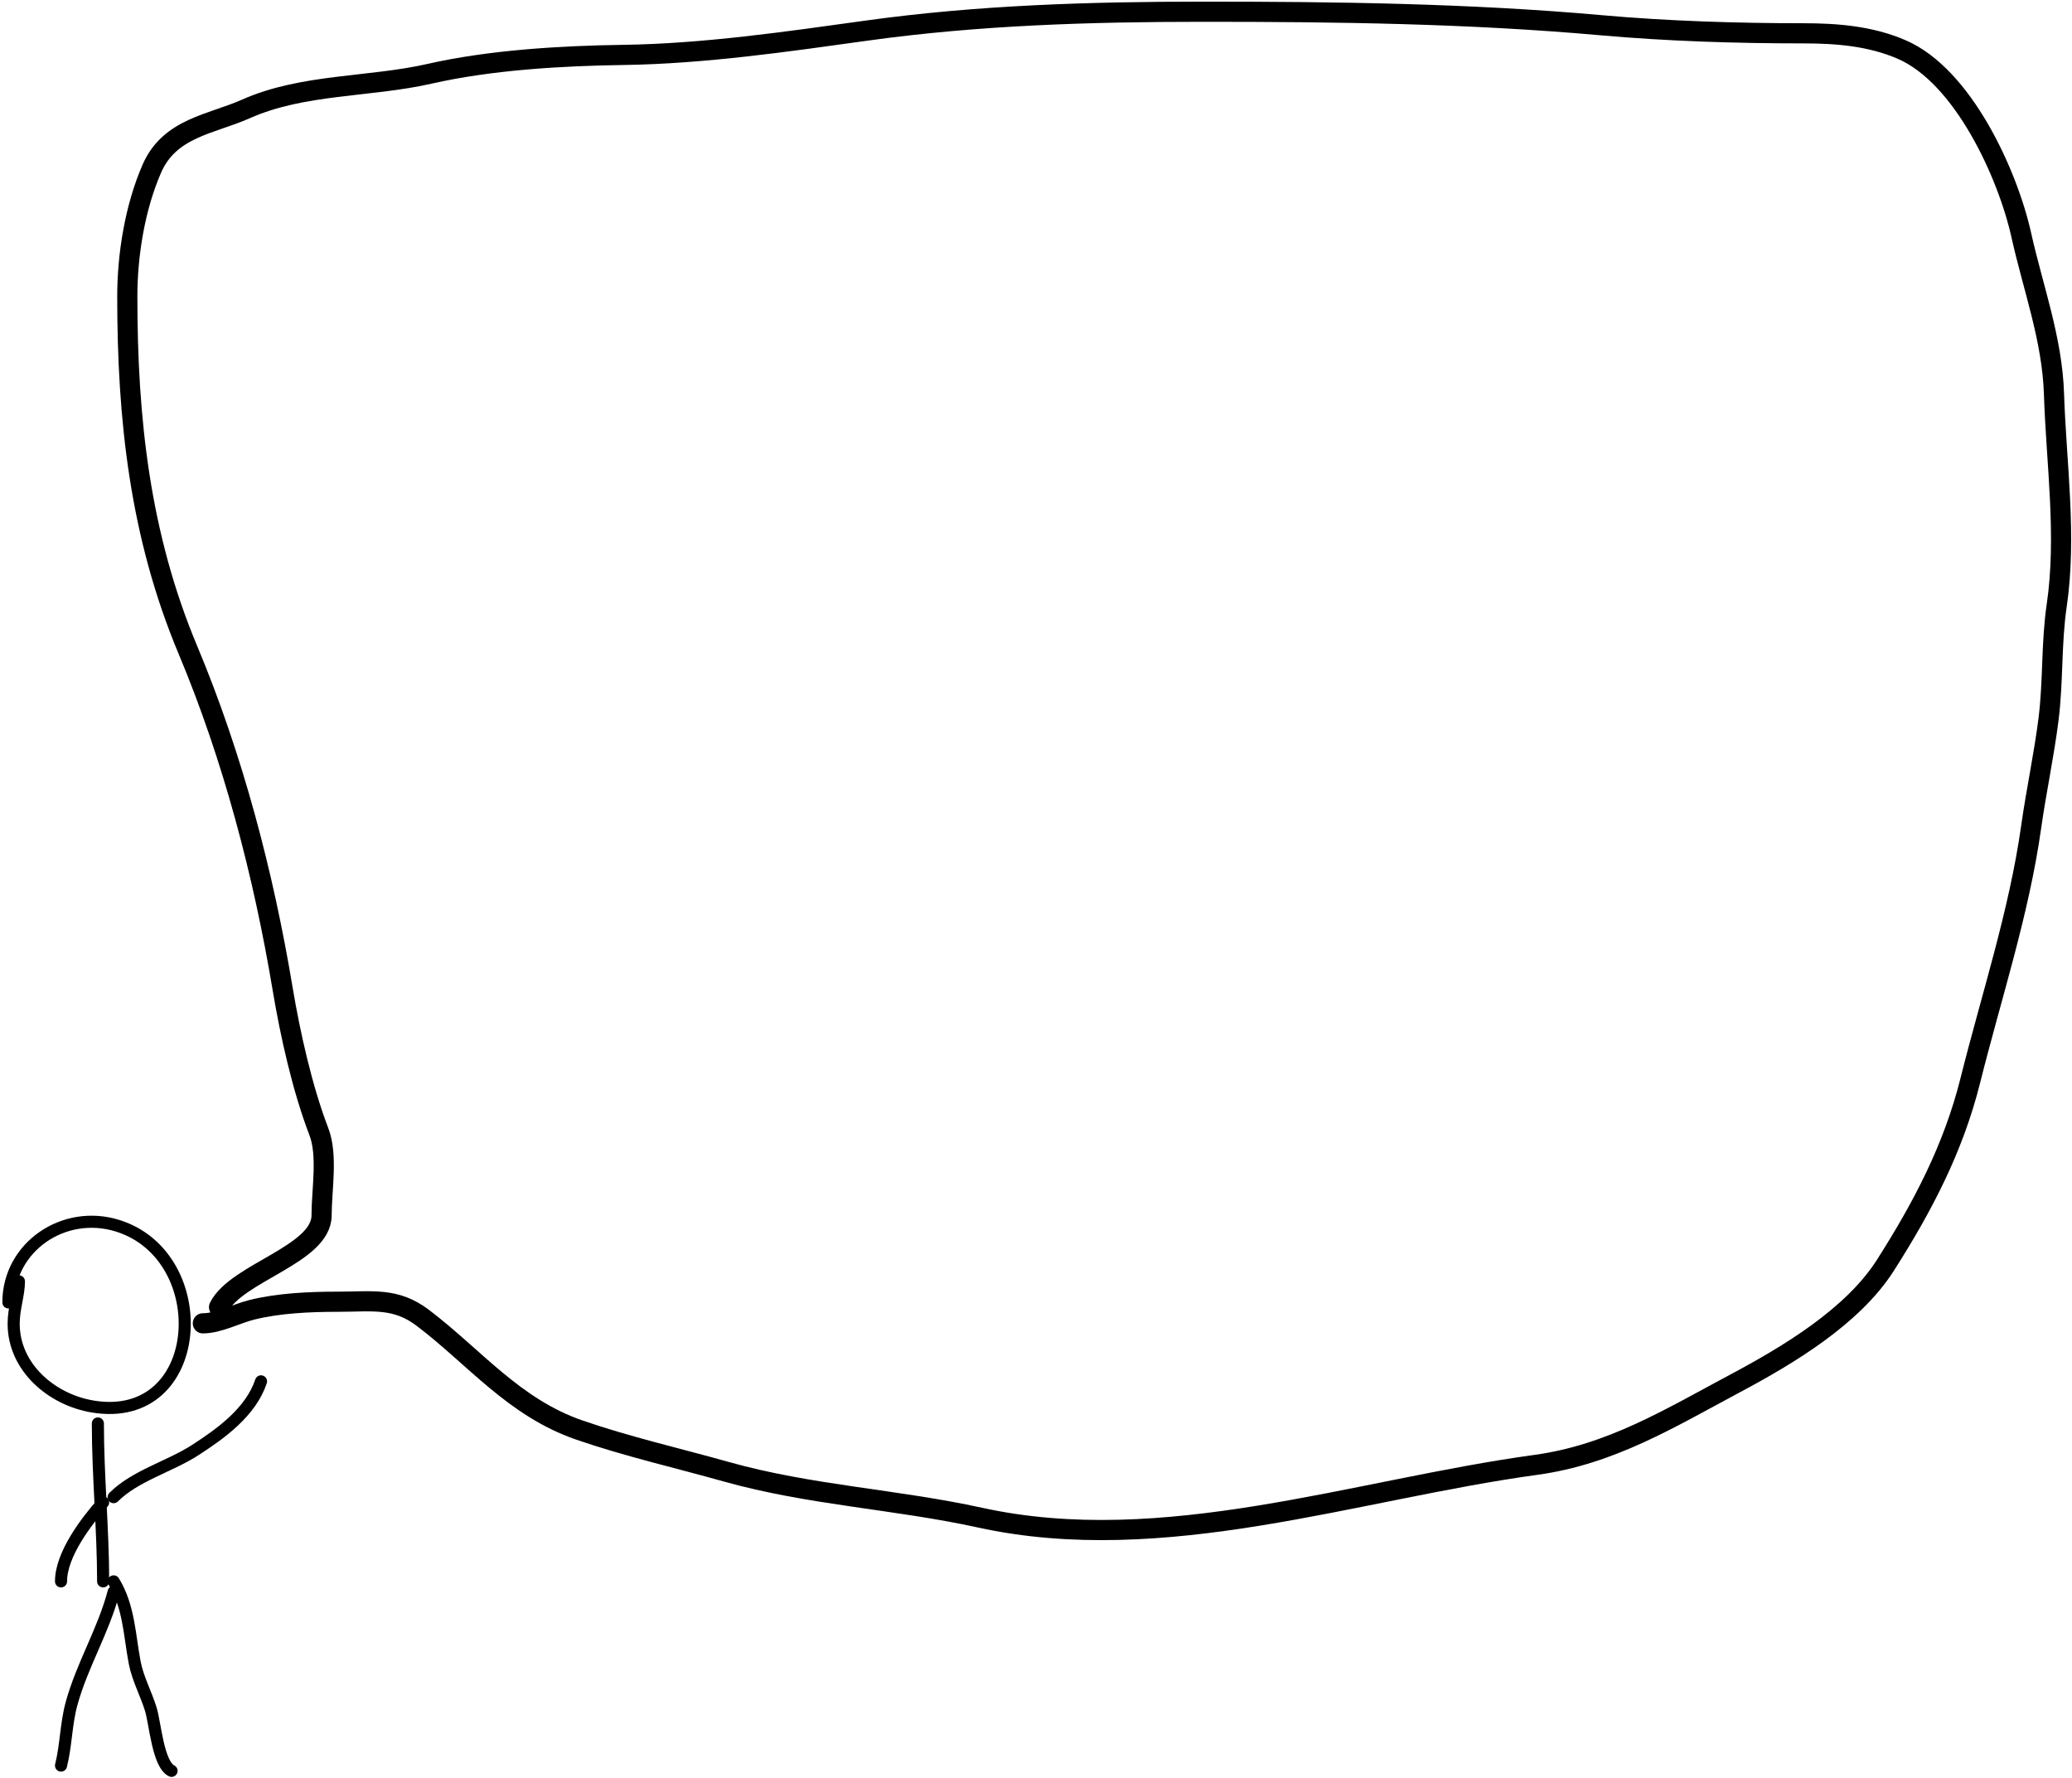
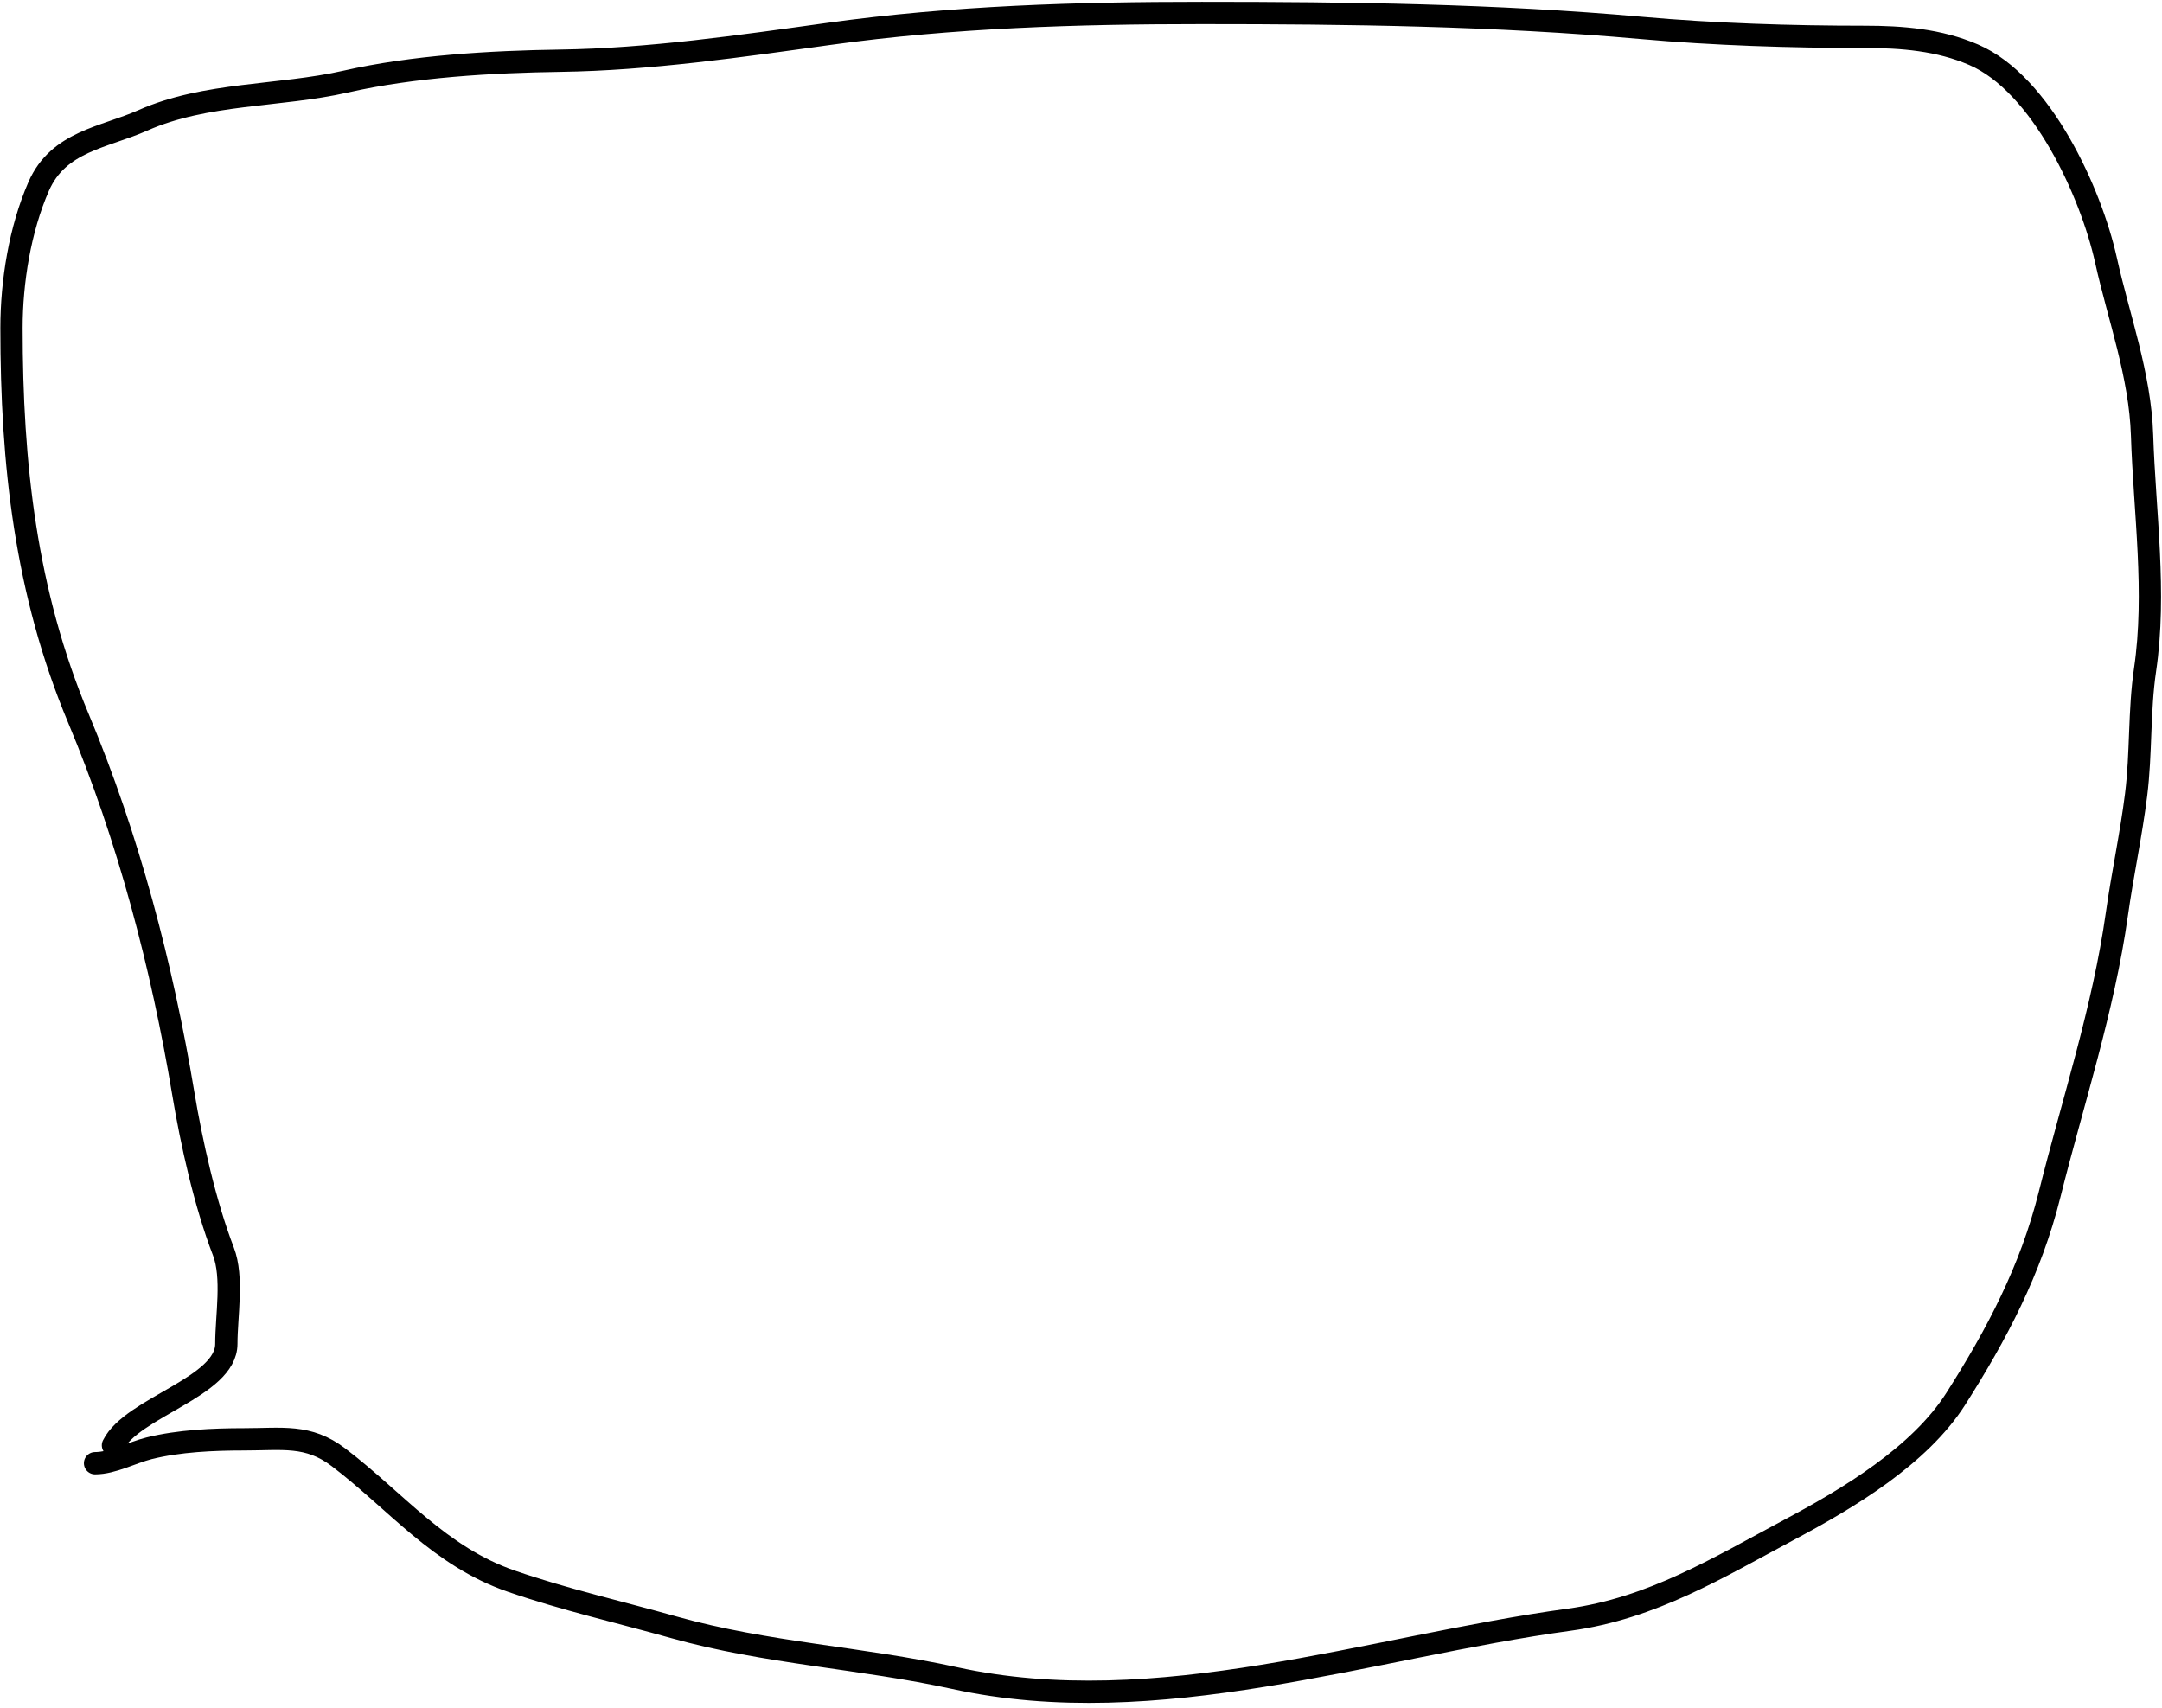
- <svg xmlns="http://www.w3.org/2000/svg" width="514" height="441" viewBox="0 0 514 441" fill="none">
-   <path d="M4.695 317.824C4.695 321.148 3.39 324.502 3.39 328.341C3.39 339.148 12.806 347.172 22.973 348.867C50.985 353.536 53.469 311.654 29.21 304.043C15.845 299.85 2.084 309.308 2.084 323.046" stroke="black" stroke-width="3" stroke-linecap="round" />
-   <path d="M24.278 353.073C24.278 366.156 25.584 379.396 25.584 392.24" stroke="black" stroke-width="3" stroke-linecap="round" />
-   <path d="M28.195 392.24C31.994 398.412 32.095 405.463 33.417 412.403C34.165 416.331 36.227 420.103 37.406 423.935C38.504 427.501 39.185 437.553 42.556 439.239" stroke="black" stroke-width="3" stroke-linecap="round" />
-   <path d="M28.195 394.851C25.61 404.616 20.388 412.938 17.75 422.557C16.361 427.625 16.41 432.853 15.139 437.933" stroke="black" stroke-width="3" stroke-linecap="round" />
-   <path d="M28.195 371.351C33.527 366.019 42.049 363.791 48.431 359.674C54.857 355.528 62.222 350.213 64.75 342.629" stroke="black" stroke-width="3" stroke-linecap="round" />
-   <path d="M25.584 372.656C21.284 377.494 15.139 385.622 15.139 392.24" stroke="black" stroke-width="3" stroke-linecap="round" />
-   <path d="M50.322 328.235C54.248 328.235 58.561 325.86 62.446 324.888C69.115 323.221 76.853 322.88 83.718 322.88C92.348 322.88 98.122 321.733 104.916 326.897C117.845 336.723 127.499 349.113 143.741 354.714C155.656 358.823 168.056 361.641 180.186 365.052C200.861 370.867 222.263 371.863 243.109 376.432C288.622 386.408 336.187 369.481 381.006 363.342C399.655 360.787 414.297 351.74 430.616 343.037C443.575 336.125 459.616 326.557 467.73 313.806C476.955 299.31 484.555 284.887 488.779 267.99C493.983 247.174 500.872 226.409 503.878 205.066C505.139 196.11 507.069 187.274 508.192 178.29C509.358 168.959 508.836 159.521 510.2 150.25C512.755 132.876 510.09 114.997 509.53 97.665C509.093 84.09 504.319 71.35 501.423 58.319C498.064 43.203 487.01 18.87 471.747 12.279C463.977 8.924 455.665 8.263 447.276 8.263C430.78 8.263 413.57 7.721 397.146 6.254C364.358 3.327 331.498 2.907 298.595 2.907C270.607 2.907 242.75 3.738 214.995 7.593C195.282 10.331 174.635 13.334 154.749 13.618C139.235 13.839 121.691 14.863 106.552 18.303C91.68 21.684 75.131 20.74 61.033 27.006C52.392 30.846 42.115 31.664 37.678 41.807C33.473 51.42 31.579 63.204 31.579 73.566C31.579 103.927 34.696 132.789 46.603 161.183C57.784 187.844 65.368 216.794 70.107 245.23C71.973 256.427 74.993 270.014 79.107 280.708C81.357 286.56 79.776 295.184 79.776 301.46C79.776 311.175 58.622 315.653 54.339 324.219" stroke="black" stroke-width="5" stroke-linecap="round" />
+ <svg xmlns="http://www.w3.org/2000/svg" width="485" height="383" viewBox="0 0 485 383" fill="none">
+   <path d="M21.322 328.235C25.248 328.235 29.561 325.86 33.446 324.888C40.115 323.221 47.853 322.88 54.718 322.88C63.348 322.88 69.122 321.733 75.916 326.897C88.844 336.723 98.499 349.113 114.741 354.714C126.656 358.823 139.056 361.641 151.186 365.052C171.861 370.867 193.263 371.863 214.109 376.432C259.622 386.408 307.187 369.481 352.006 363.342C370.655 360.787 385.297 351.74 401.616 343.037C414.575 336.125 430.616 326.557 438.73 313.806C447.955 299.31 455.555 284.887 459.779 267.99C464.983 247.174 471.872 226.409 474.878 205.066C476.139 196.11 478.069 187.274 479.192 178.29C480.358 168.959 479.836 159.521 481.2 150.25C483.755 132.876 481.09 114.997 480.53 97.665C480.093 84.09 475.319 71.35 472.423 58.319C469.064 43.203 458.01 18.87 442.747 12.279C434.977 8.924 426.665 8.263 418.276 8.263C401.78 8.263 384.57 7.721 368.146 6.254C335.358 3.327 302.498 2.907 269.595 2.907C241.607 2.907 213.75 3.738 185.995 7.593C166.282 10.331 145.635 13.334 125.749 13.618C110.235 13.839 92.691 14.863 77.552 18.303C62.679 21.684 46.131 20.74 32.033 27.006C23.392 30.846 13.116 31.664 8.678 41.807C4.473 51.42 2.579 63.204 2.579 73.566C2.579 103.927 5.696 132.789 17.604 161.183C28.784 187.844 36.367 216.794 41.107 245.23C42.973 256.427 45.993 270.014 50.107 280.708C52.357 286.56 50.776 295.184 50.776 301.46C50.776 311.175 29.622 315.653 25.339 324.219" stroke="black" stroke-width="5" stroke-linecap="round" />
</svg>
